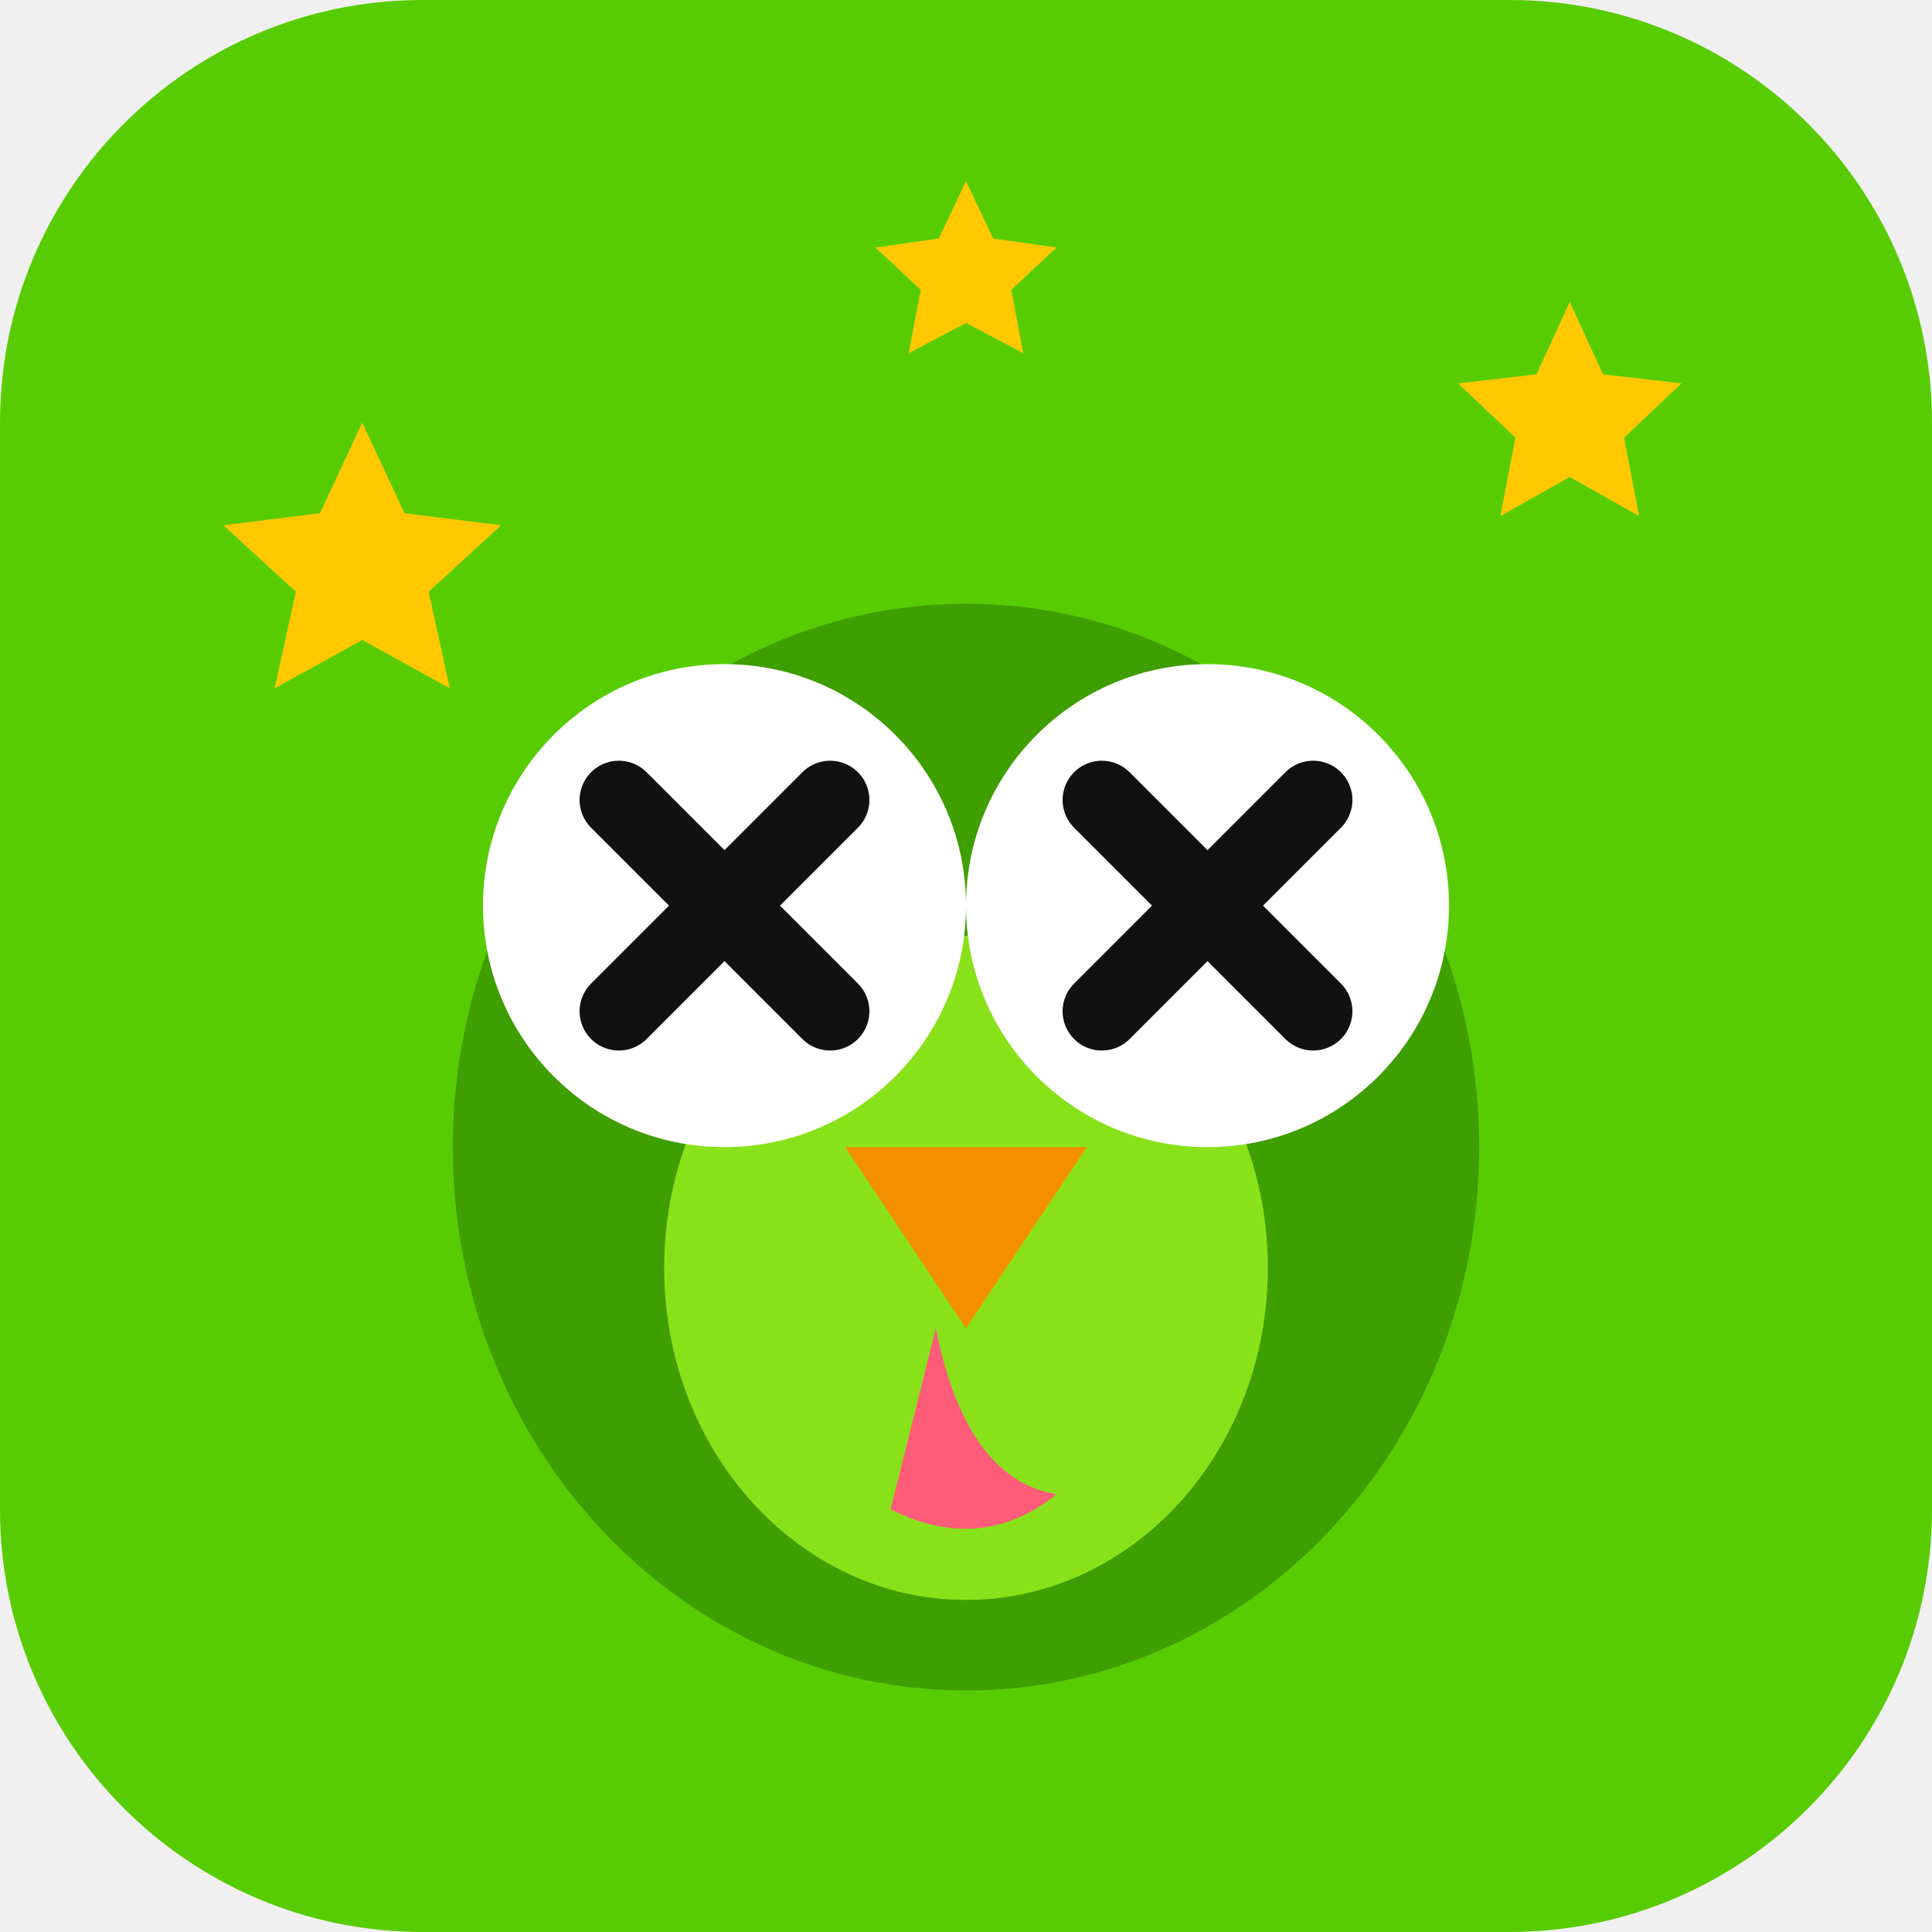
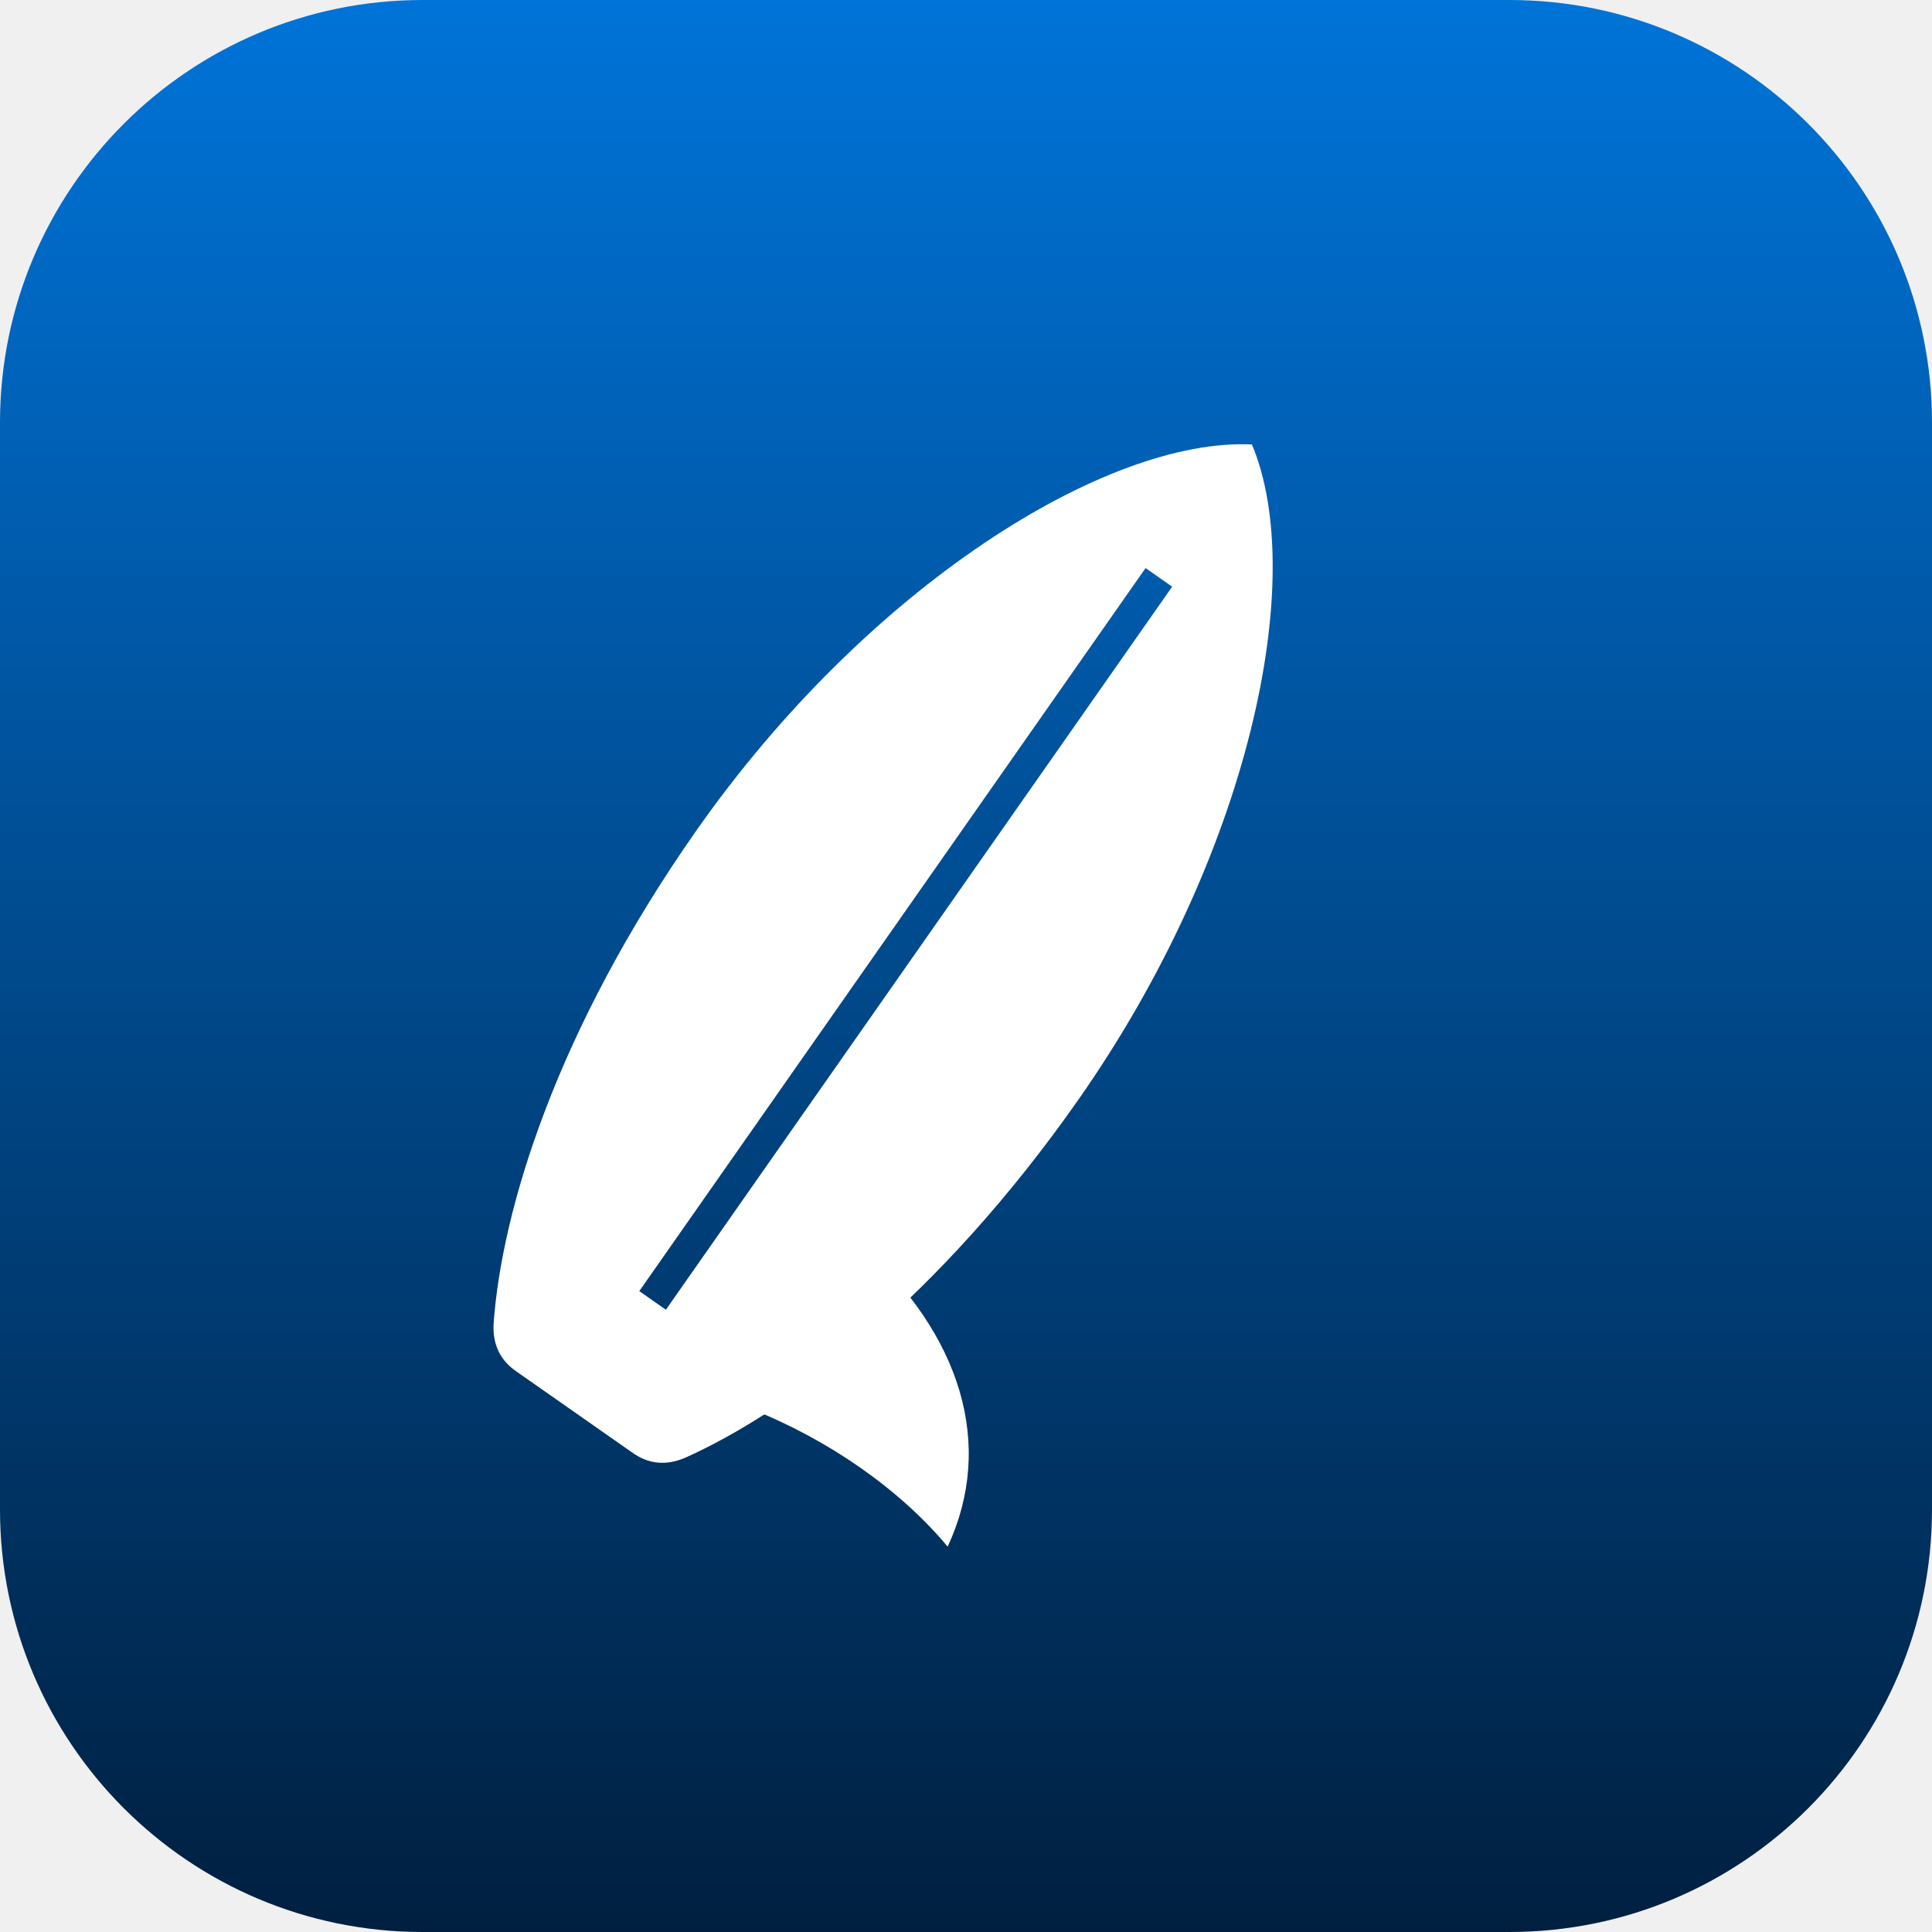
- <svg xmlns="http://www.w3.org/2000/svg" viewBox="0 0 64 64" width="64" height="64">
-   <rect width="64" height="64" rx="14" fill="#58CC02" />
-   <ellipse cx="32" cy="38" rx="17" ry="18" fill="#3F9E00" />
-   <ellipse cx="32" cy="42" rx="10" ry="11" fill="#89E219" />
-   <circle cx="24" cy="30" r="8" fill="#fff" />
-   <circle cx="40" cy="30" r="8" fill="#fff" />
-   <g stroke="#111" stroke-width="2.6" stroke-linecap="round">
-     <path d="M20.5 26.5l7 7M27.5 26.5l-7 7" />
-     <path d="M36.5 26.5l7 7M43.5 26.5l-7 7" />
-   </g>
-   <path d="M28 38 L36 38 L32 44 Z" fill="#F49000" />
-   <path d="M31 44 q1 5 4 5.5 q-2.5 2 -5.5 0.5 Z" fill="#FF5C7A" />
-   <g fill="#FFC800">
-     <path d="M12 14l1.4 3 3.2.4-2.4 2.2.7 3.2L12 21.2 9.1 22.8l.7-3.2-2.4-2.2 3.2-.4z" />
-     <path d="M52 10l1.1 2.4 2.6.3-1.9 1.8.5 2.6L52 15.8l-2.3 1.3.5-2.6-1.9-1.8 2.6-.3z" />
-     <path d="M32 6l.9 1.9 2.1.3-1.5 1.4.4 2.1L32 10.7l-1.9 1 .4-2.1L29 8.2l2.1-.3z" />
+ <svg xmlns="http://www.w3.org/2000/svg" width="200" height="200" viewBox="0 0 1024 1024">
+   <defs>
+     <linearGradient id="g" x1="0" y1="0" x2="0" y2="1">
+       <stop offset="0" stop-color="#0074D9" />
+       <stop offset="1" stop-color="#001F3F" />
+     </linearGradient>
+   </defs>
+   <rect width="1024" height="1024" rx="224" fill="url(#g)" />
+   <g transform="translate(-28 -20) rotate(35 512 512) translate(512 512) scale(.86) translate(-512 -512)">
+     <path fill="#fff" d="M596 690 C680 700 736 744 748 812 C704 800 650 800 600 812 Z" />
+     <path fill="#fff" fill-rule="evenodd" d="M512 148 C588 196 656 356 656 540 C656 690 620 800 584 860 Q574 876 556 876 H468 Q450 876 440 860 C404 800 368 690 368 540 C368 356 436 196 512 148 Z M502 248 H522 V792 H502 Z" />
  </g>
</svg>
